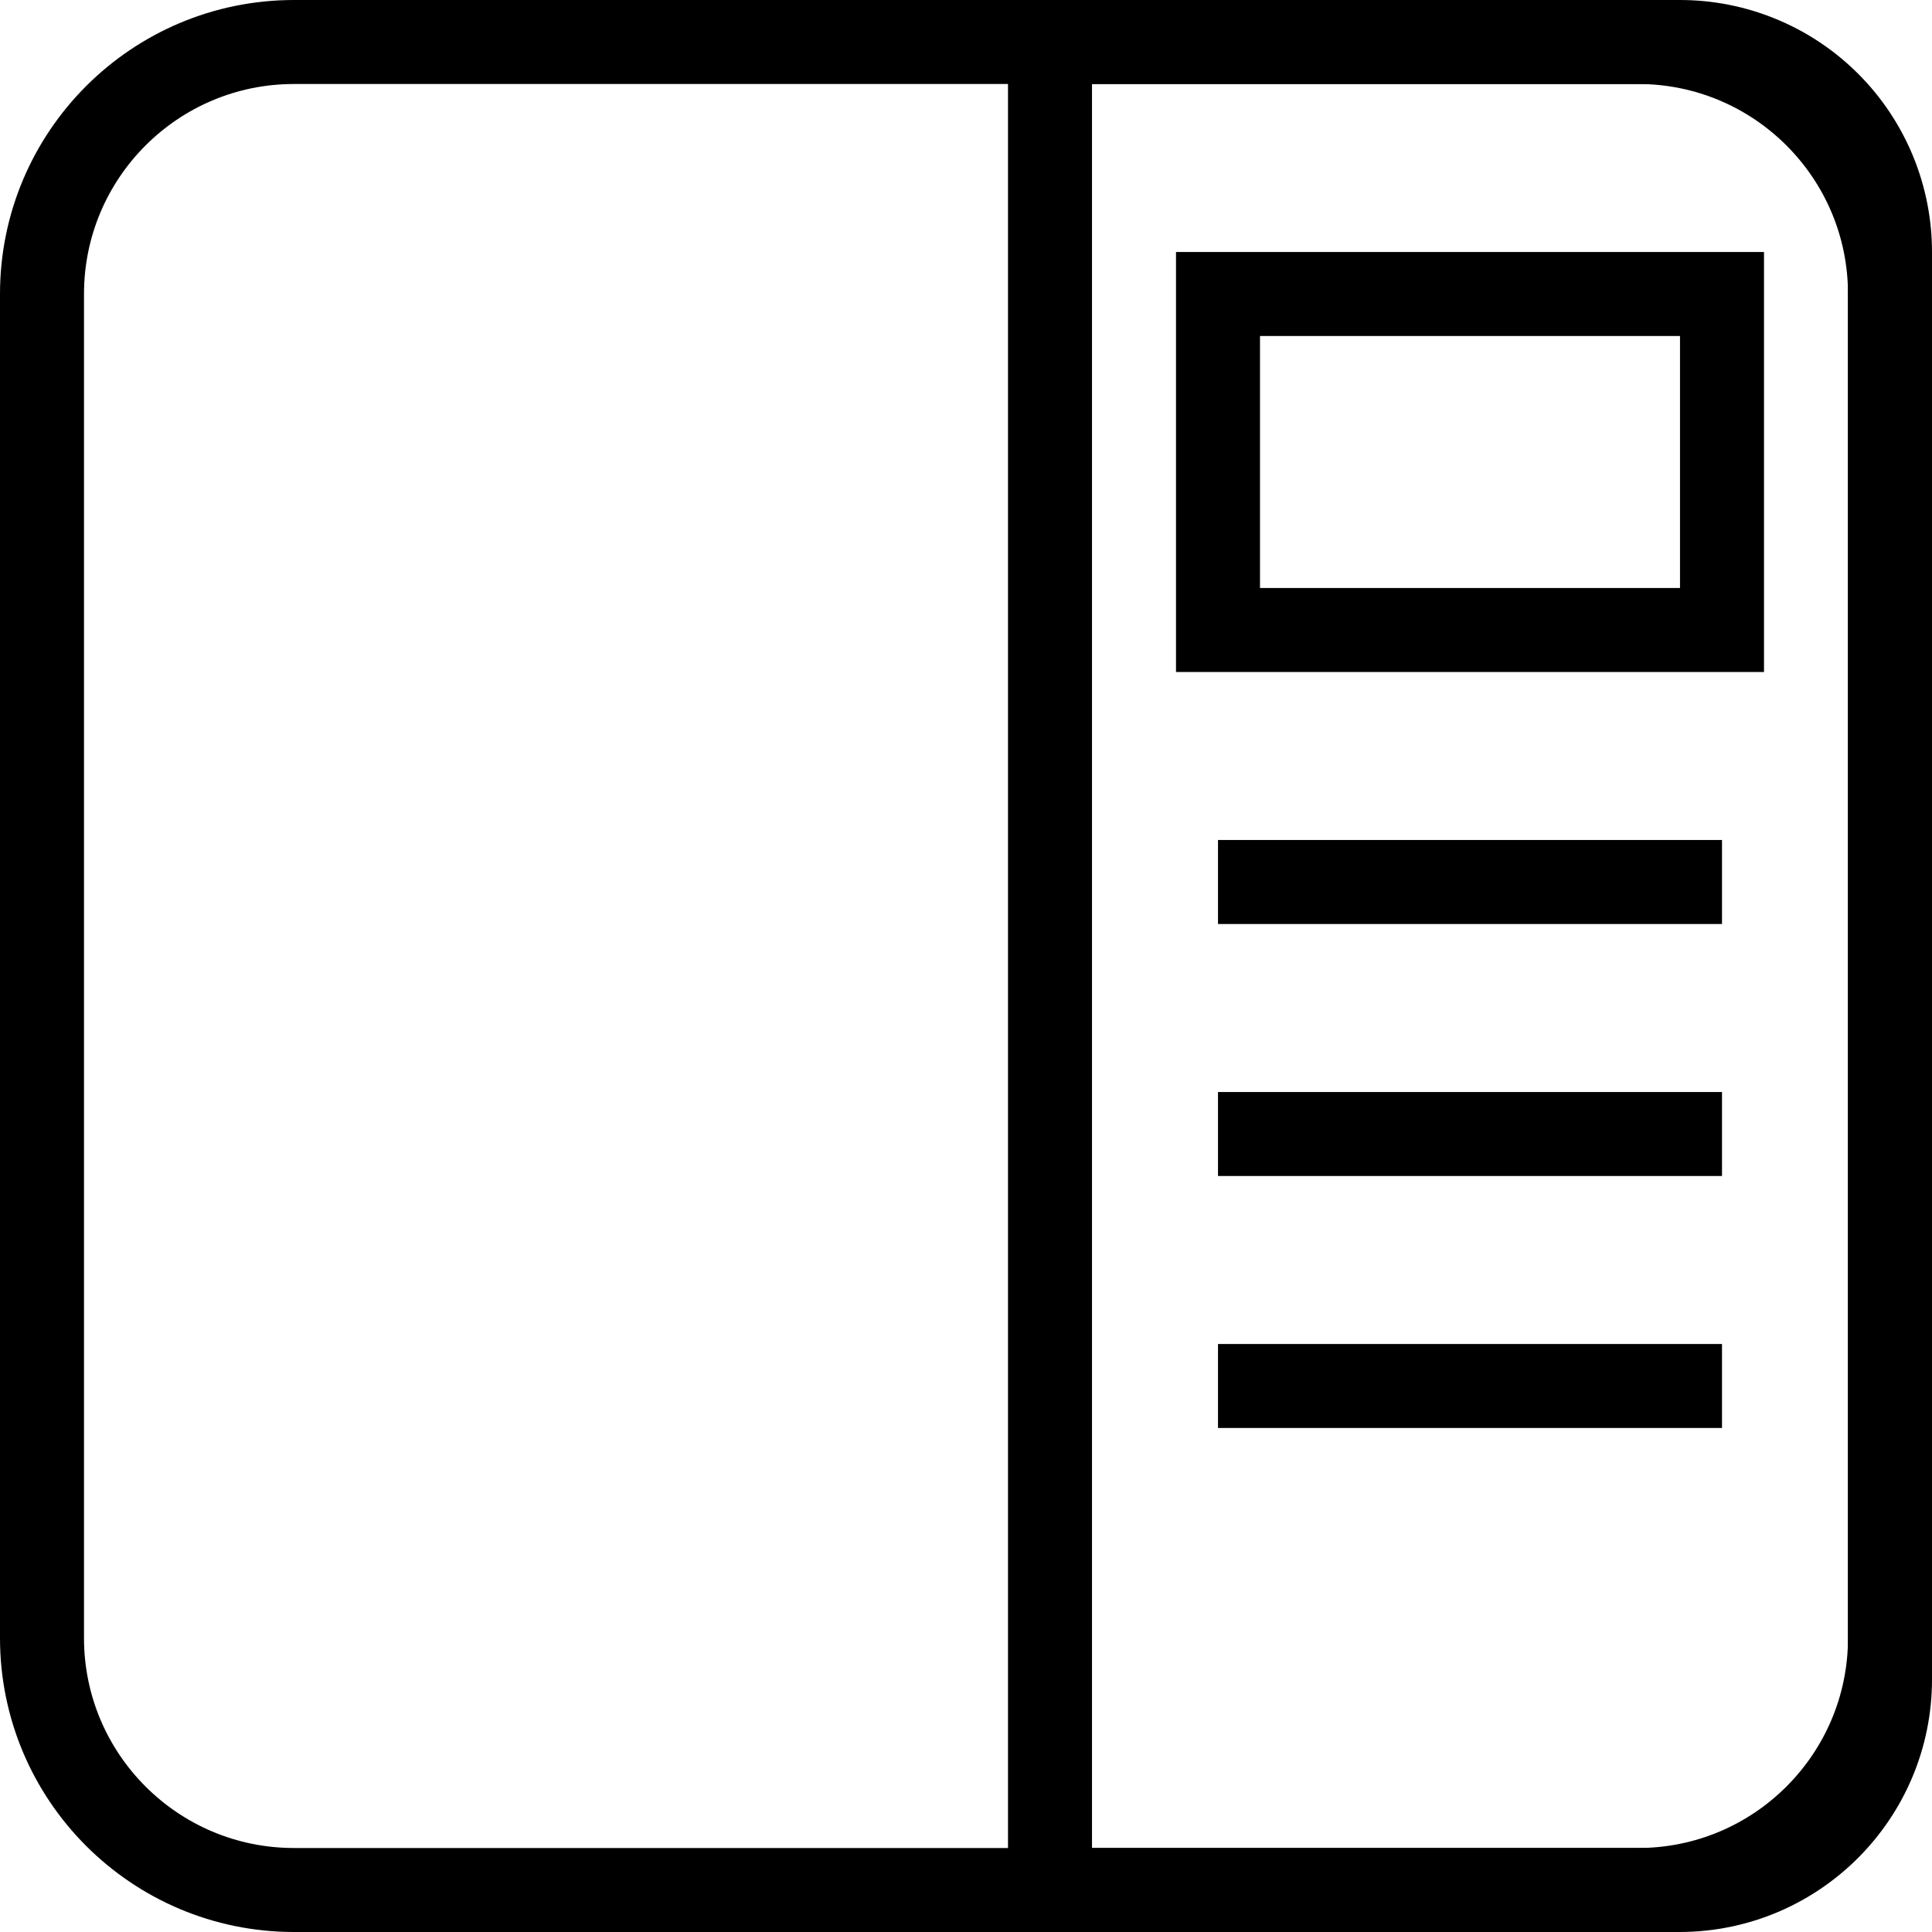
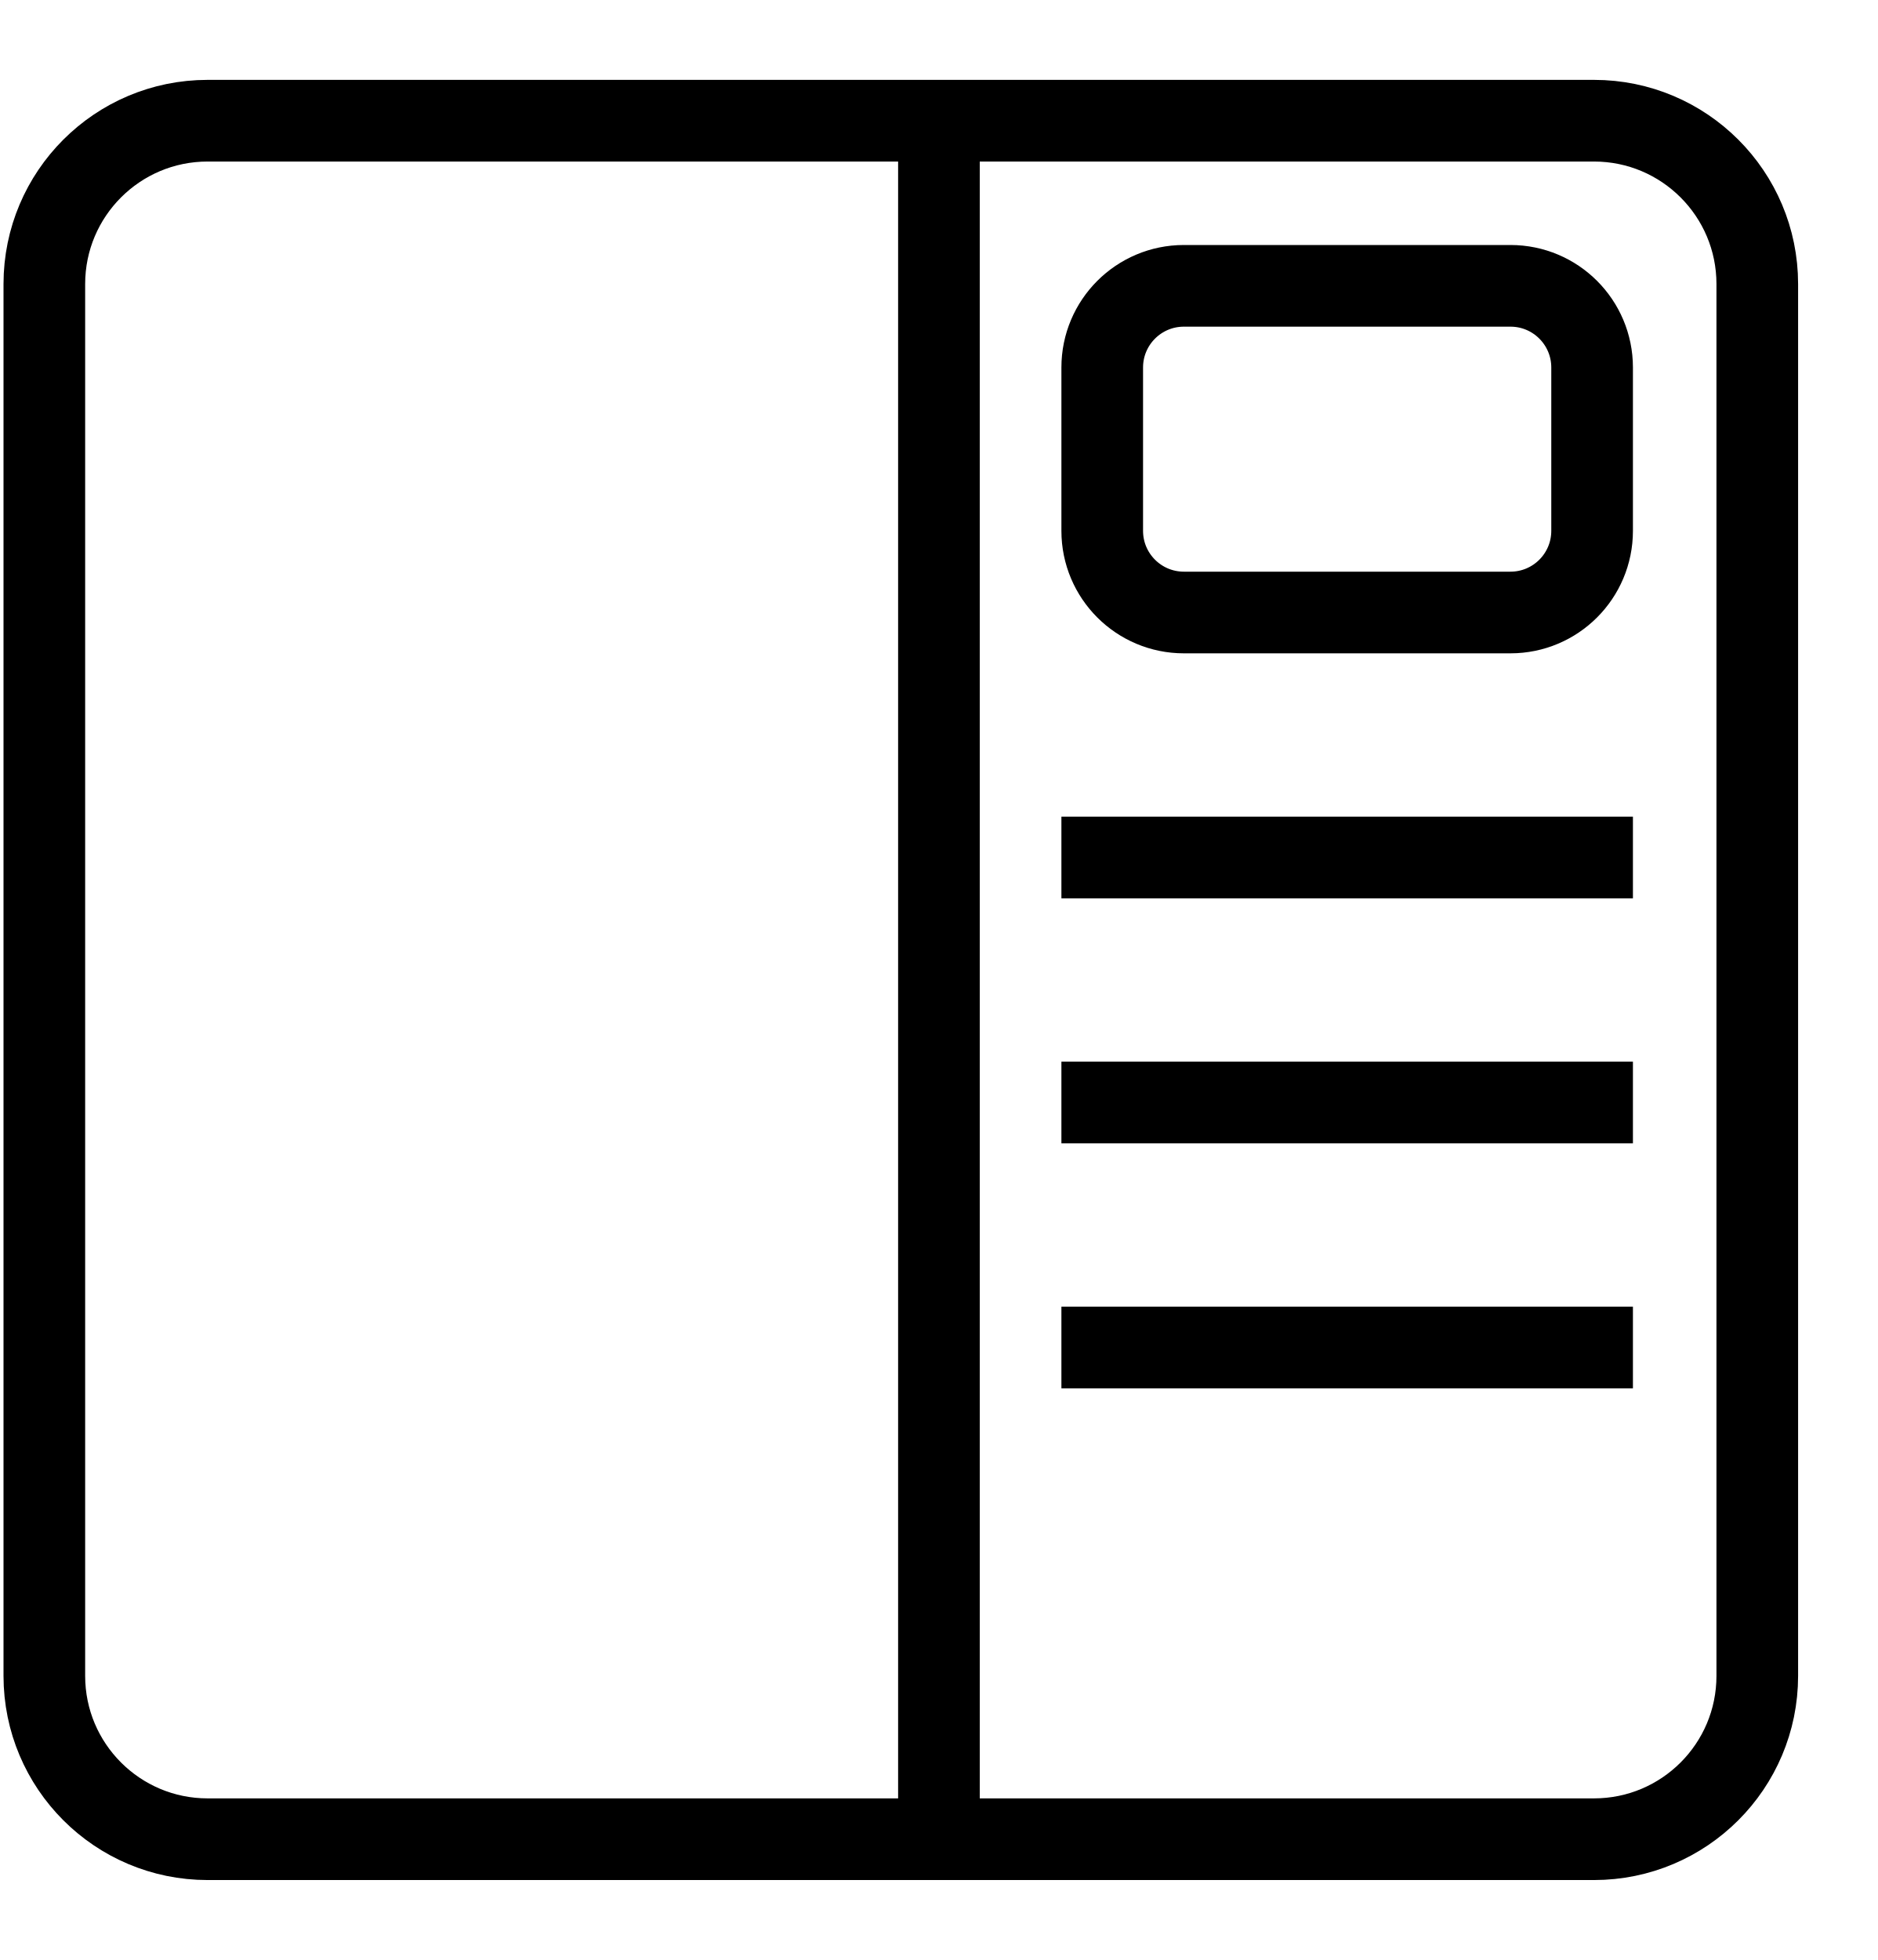
- <svg xmlns="http://www.w3.org/2000/svg" width="23" height="23" viewBox="0 0 23 23">
-   <g fill="none" fill-rule="evenodd" stroke="currentColor">
-     <rect x=".5" y=".5" width="22" height="22" rx="3" />
-     <path d="M12.5.5h7.494A2.5 2.5 0 0 1 22.5 3.007v16.986a2.508 2.508 0 0 1-2.506 2.507H12.5V.5zm0 0v22m2-12h6m-6 3h6m-6 3h6" />
-     <path d="M14.5 3.5h6v4h-6z" />
+ <svg xmlns="http://www.w3.org/2000/svg" width="23" height="24" viewBox="0 0 23 24">
+   <g transform="translate(-1)" fill="none" fill-rule="evenodd">
+     <path d="M0 0h24v24H0z" />
+     <rect stroke="currentColor" stroke-linecap="round" stroke-linejoin="round" x="1.543" y="1.478" width="20.98" height="21.043" rx="2" />
+     <path d="M12.5 1v21.04" stroke="currentColor" stroke-linejoin="round" />
+     <path d="M14.5 10.5h6m-6 3h6m-6 3h6" stroke="currentColor" stroke-linecap="square" />
+     <rect stroke="currentColor" x="14.5" y="3.5" width="6" height="4" rx="1" />
  </g>
</svg>
